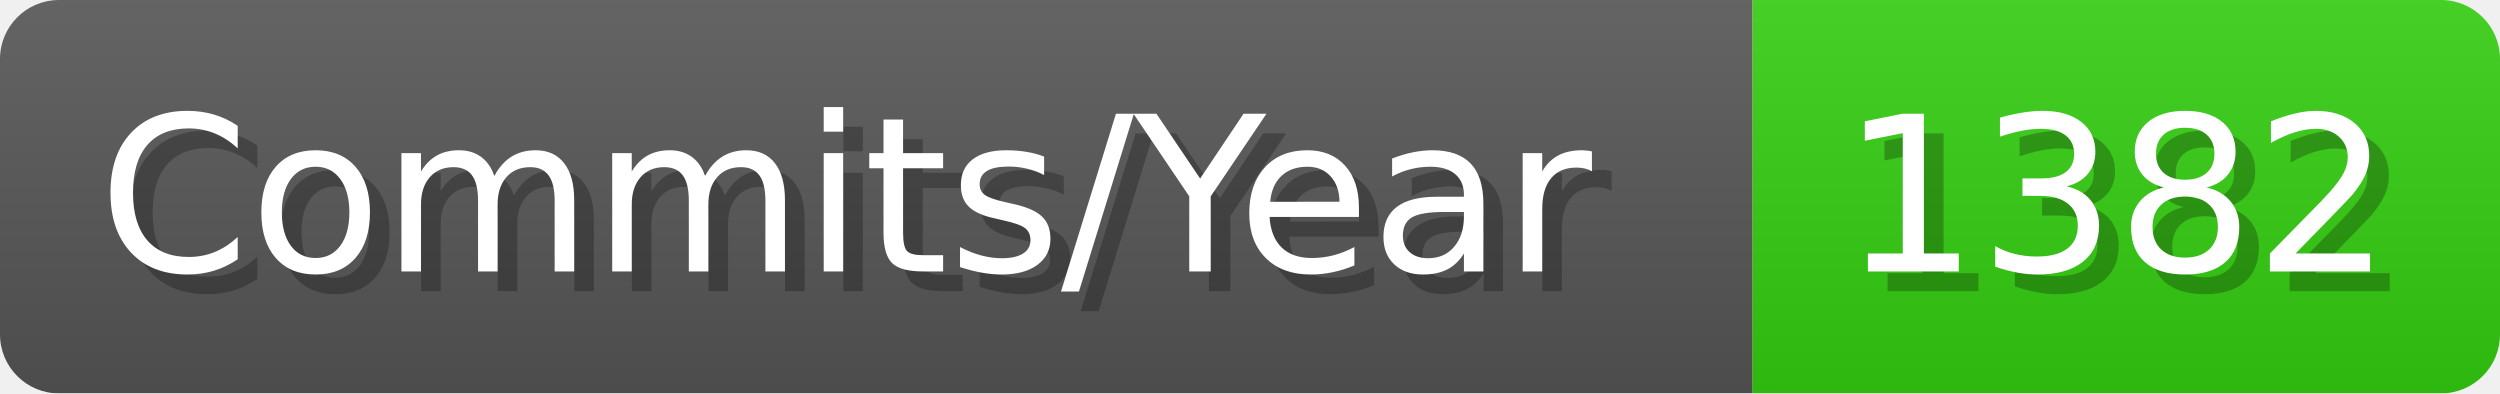
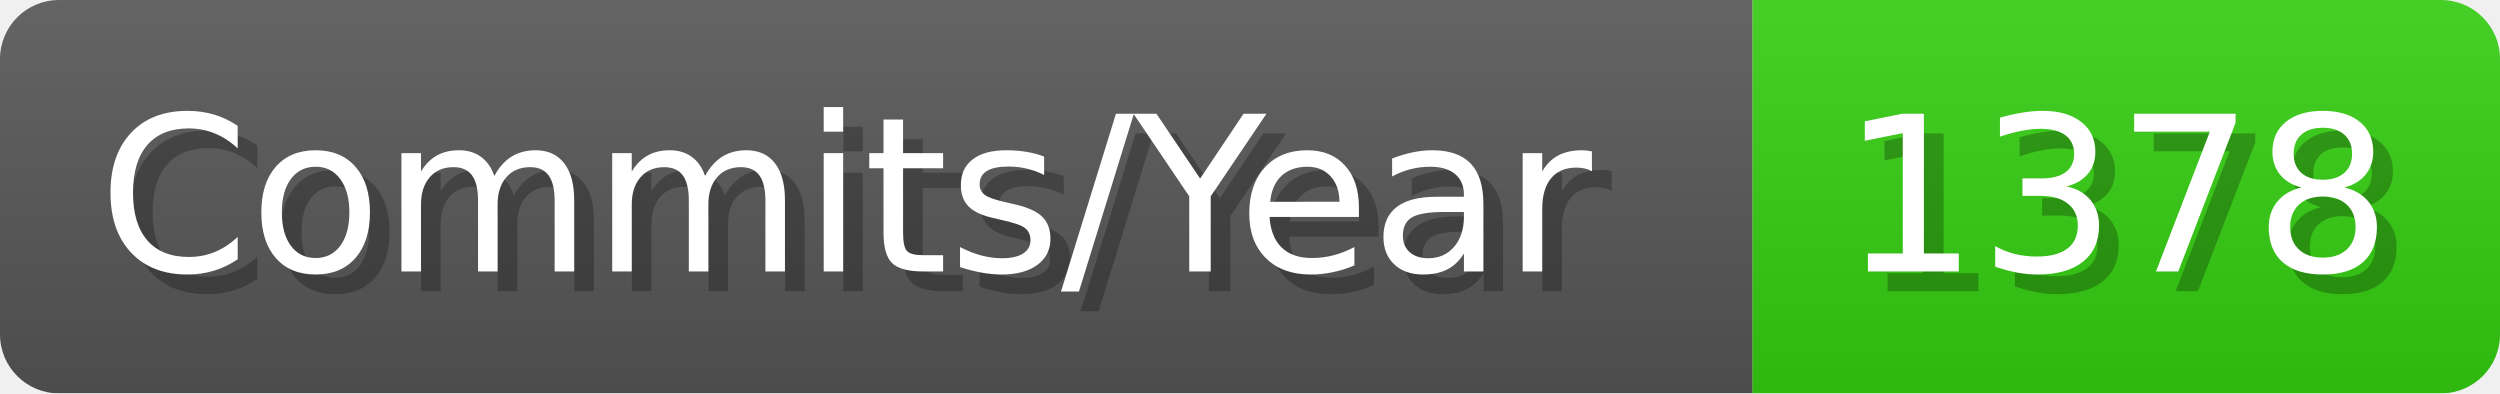
- <svg xmlns="http://www.w3.org/2000/svg" width="127.1" height="20" viewBox="0 0 1271 200" role="img" aria-label="Commits/Year: 1382">
+ <svg xmlns="http://www.w3.org/2000/svg" width="127.1" height="20" viewBox="0 0 1271 200" role="img" aria-label="Commits/Year: 1378">
  <linearGradient id="aUPdi" x2="0" y2="100%">
    <stop offset="0" stop-opacity=".1" stop-color="#EEE" />
    <stop offset="1" stop-opacity=".1" />
  </linearGradient>
  <mask id="WfAiQ">
    <rect width="1271" height="200" rx="30" fill="#FFF" />
  </mask>
  <g mask="url(#WfAiQ)">
    <rect width="891" height="200" fill="#555" />
    <rect width="380" height="200" fill="#3C1" x="891" />
    <rect width="1271" height="200" fill="url(#aUPdi)" />
  </g>
  <g aria-hidden="true" fill="#fff" text-anchor="start" font-family="Verdana,DejaVu Sans,sans-serif" font-size="110">
    <text x="60" y="148" textLength="791" fill="#000" opacity="0.25">Commits/Year</text>
    <text x="50" y="138" textLength="791">Commits/Year</text>
-     <text x="946" y="148" textLength="280" fill="#000" opacity="0.25">1382</text>
-     <text x="936" y="138" textLength="280">1382</text>
+     <text x="946" y="148" textLength="280" fill="#000" opacity="0.25">1378</text>
+     <text x="936" y="138" textLength="280">1378</text>
  </g>
</svg>
